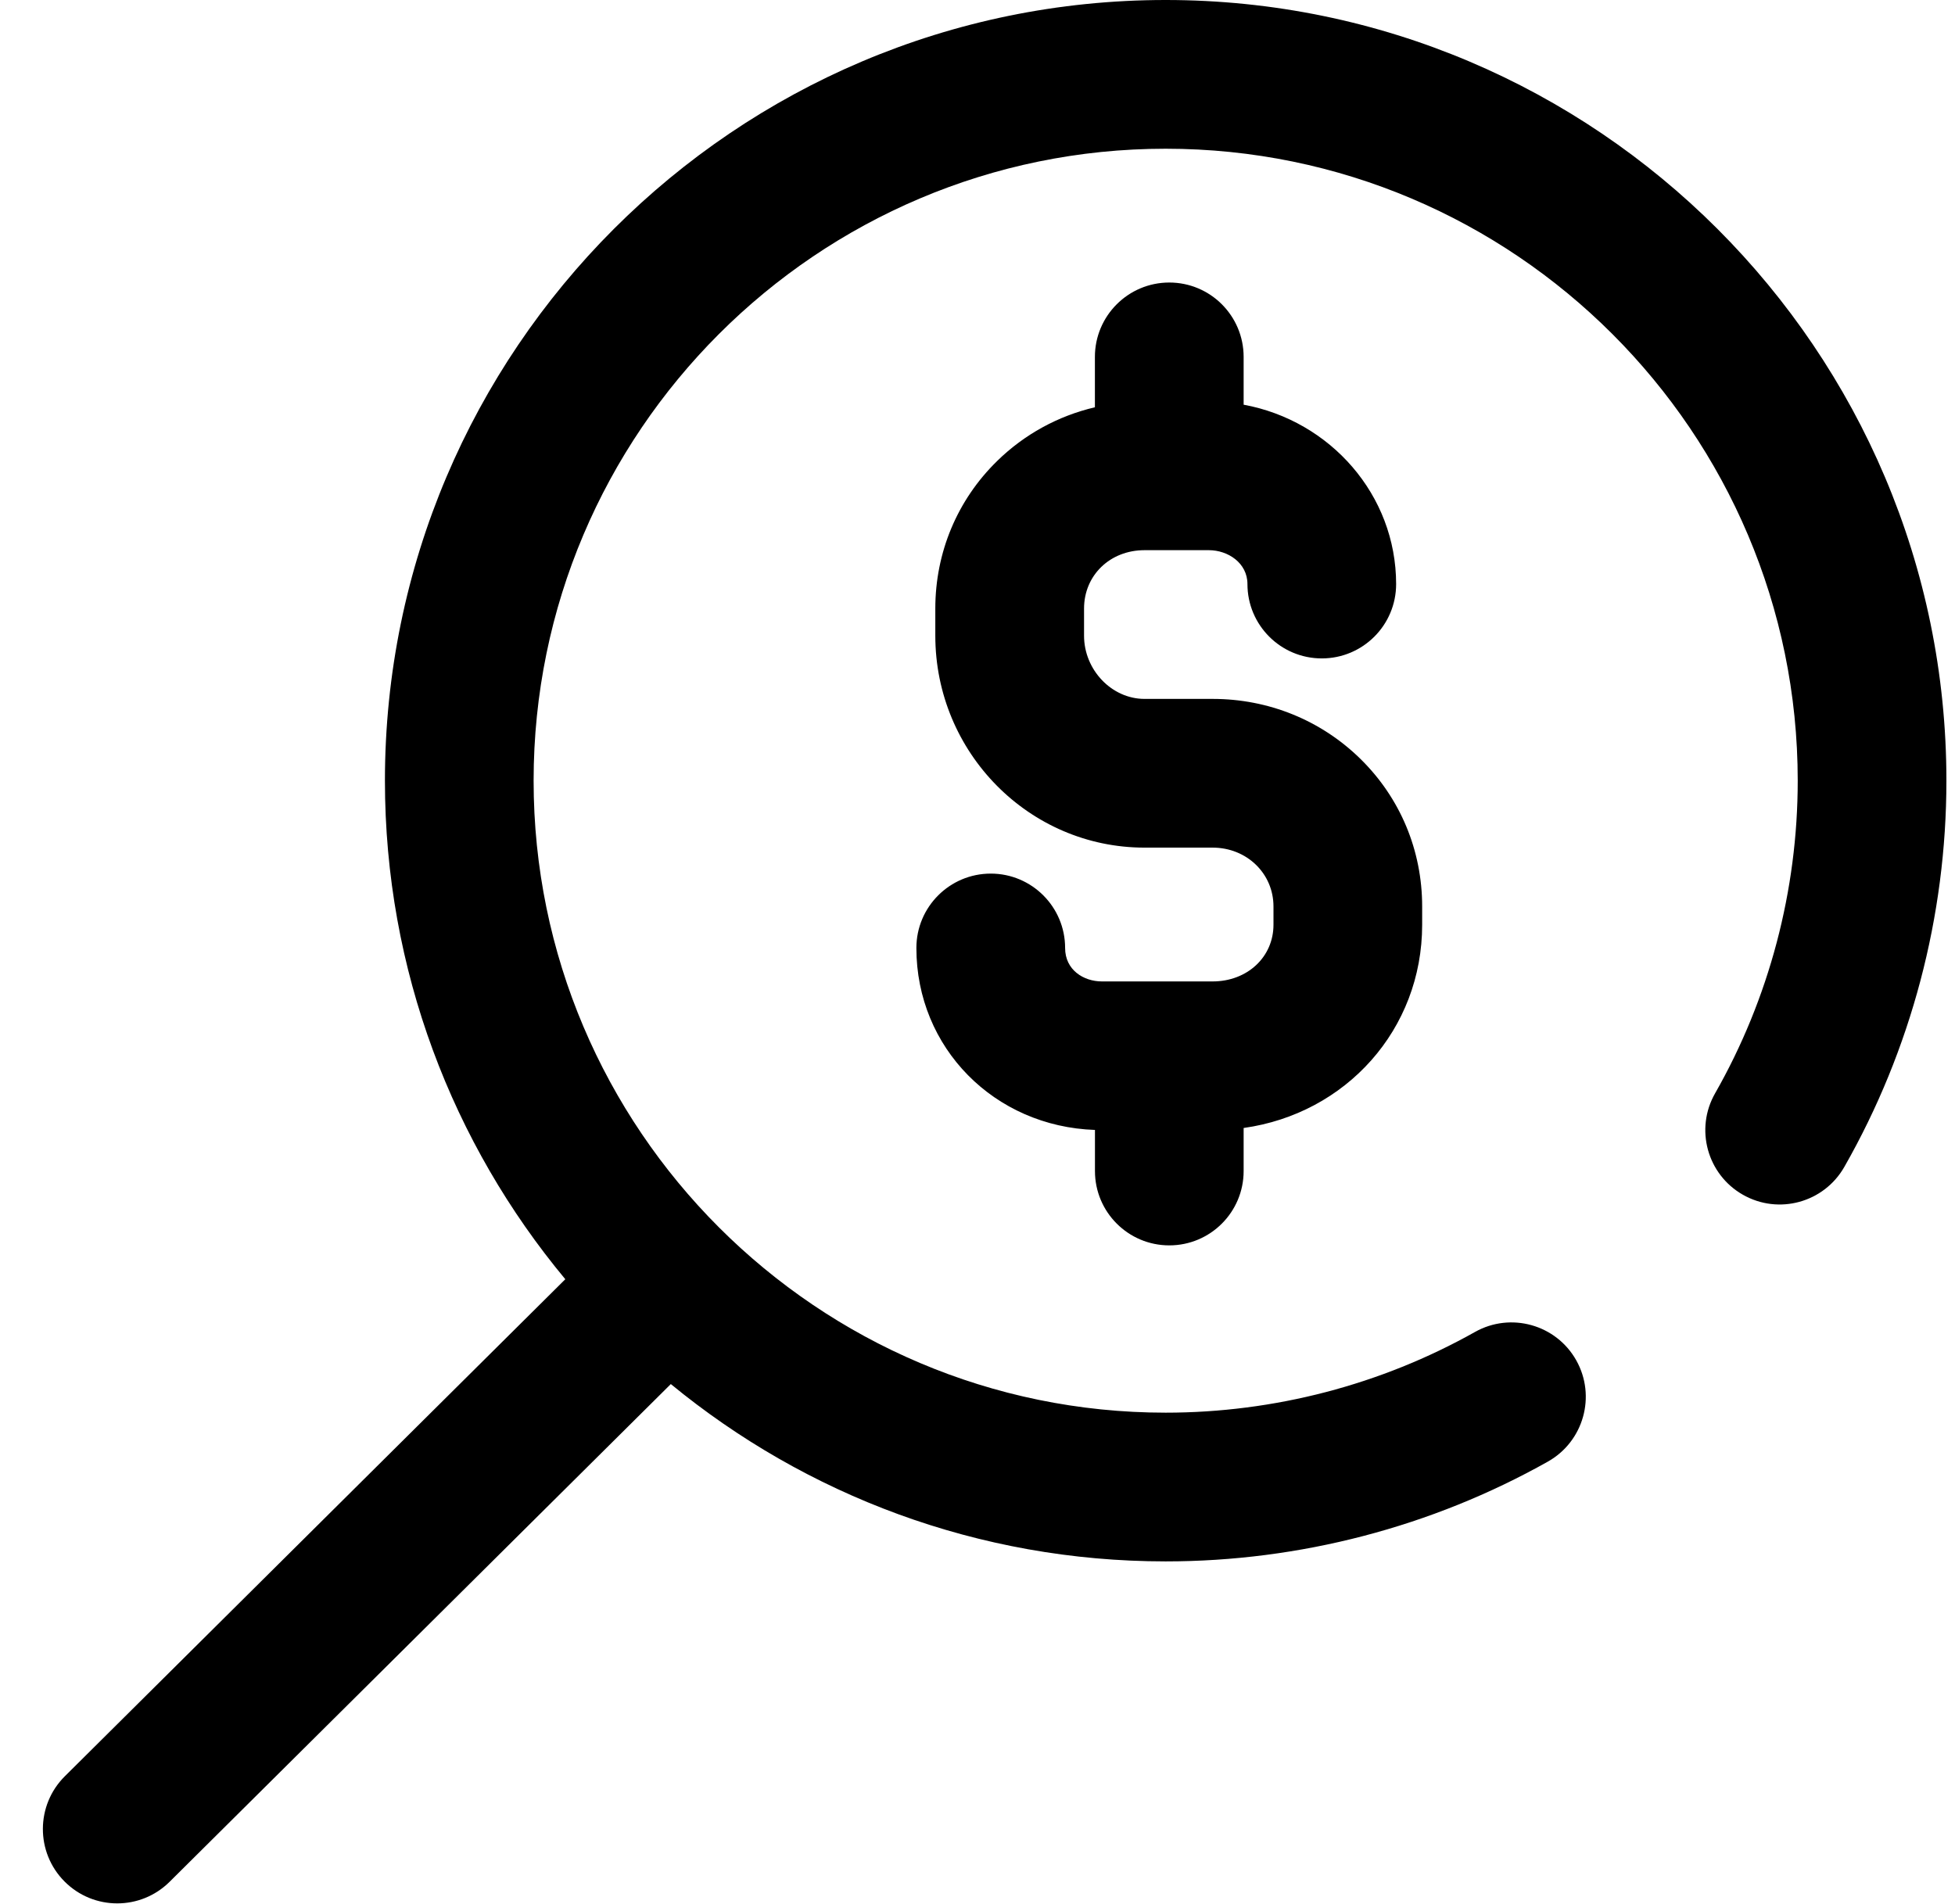
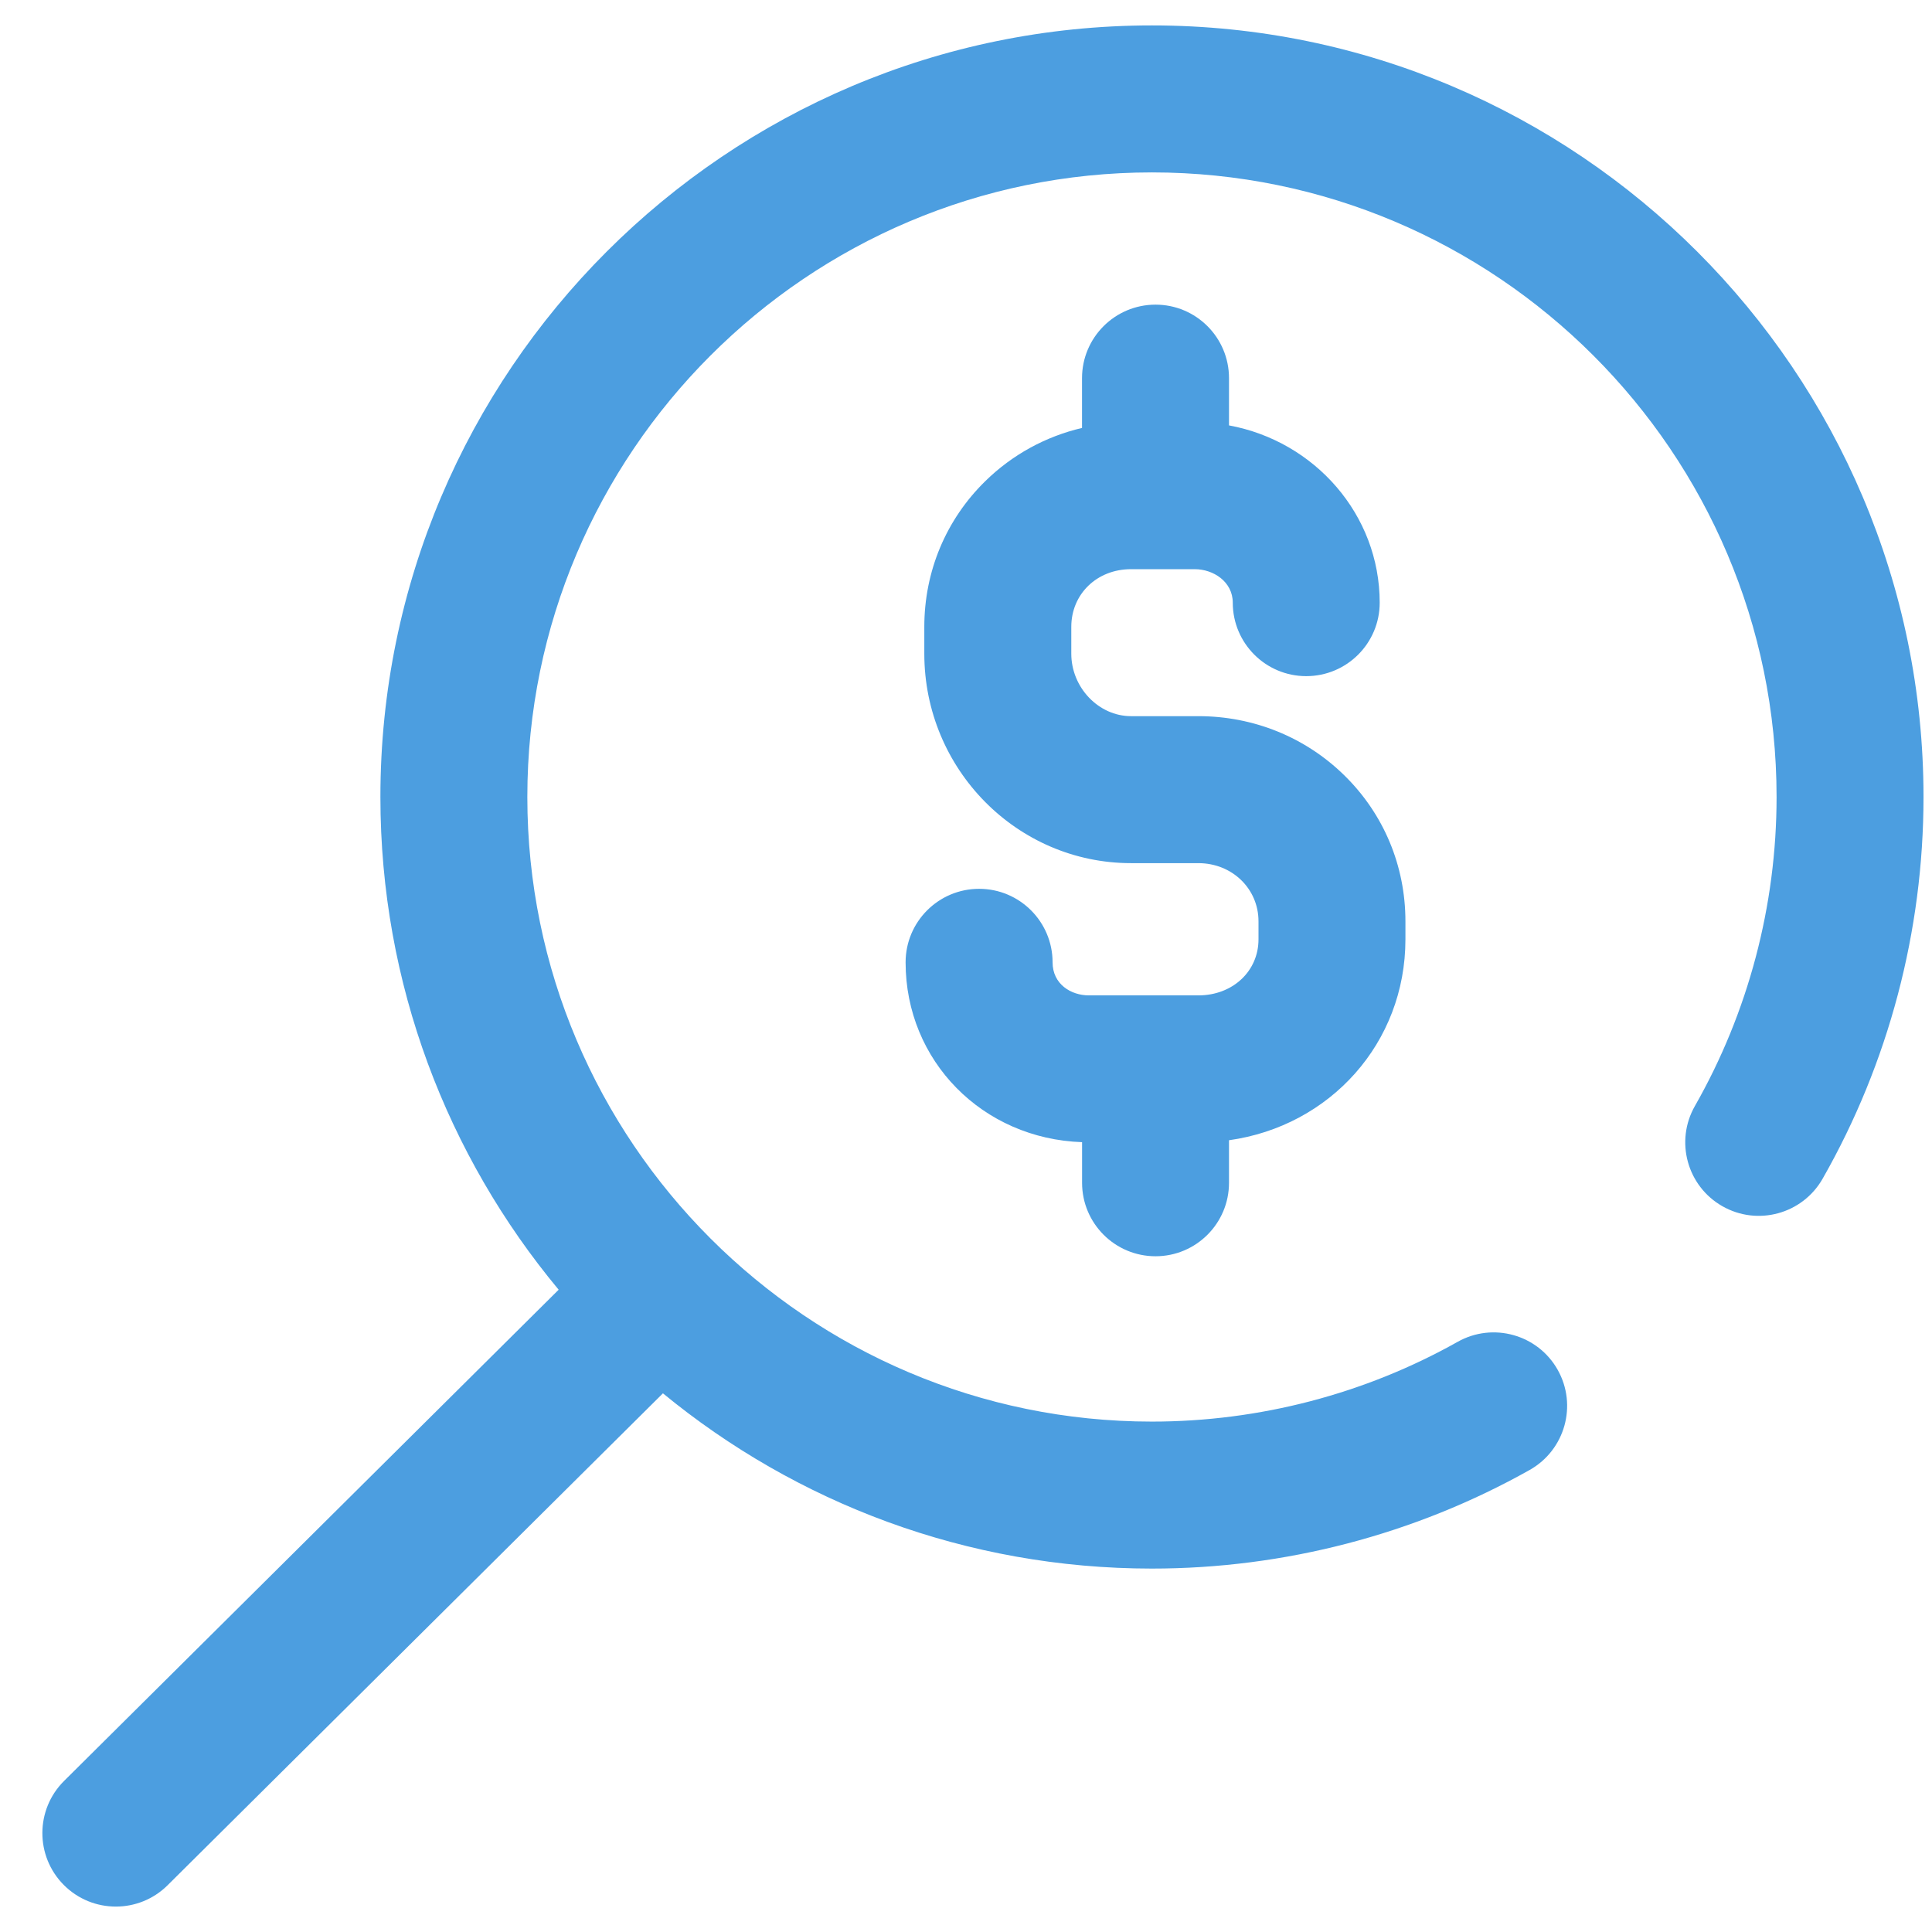
- <svg xmlns="http://www.w3.org/2000/svg" width="38" height="37" viewBox="0 0 38 37" fill="none">
-   <path fill-rule="evenodd" clip-rule="evenodd" d="M7.482 15.176C7.482 6.808 14.29 0 22.657 0C31.025 0 37.833 6.808 37.833 15.176C37.833 17.811 37.147 20.408 35.848 22.685C35.452 23.378 34.57 23.62 33.876 23.224C33.183 22.829 32.941 21.946 33.337 21.253C34.387 19.411 34.943 17.31 34.943 15.176C34.943 8.402 29.431 2.891 22.657 2.891C15.883 2.891 10.372 8.402 10.372 15.176C10.372 21.95 15.883 27.461 22.657 27.461C24.766 27.461 26.845 26.918 28.67 25.892C29.366 25.501 30.247 25.748 30.638 26.443C31.029 27.139 30.782 28.02 30.087 28.412C27.83 29.681 25.261 30.352 22.657 30.352C19.01 30.352 15.659 29.058 13.039 26.905L3.297 36.58C3.015 36.86 2.647 37 2.279 37C1.907 37 1.536 36.858 1.253 36.573C0.691 36.007 0.694 35.092 1.26 34.529L10.988 24.867C8.8 22.236 7.482 18.857 7.482 15.176ZM24.173 22.764C24.173 23.562 23.526 24.209 22.728 24.209C21.93 24.209 21.283 23.562 21.283 22.764V21.965C19.326 21.898 17.812 20.369 17.812 18.428C17.812 17.63 18.459 16.982 19.258 16.982C20.056 16.982 20.703 17.63 20.703 18.428C20.703 18.855 21.062 19.078 21.418 19.078H23.57C24.244 19.078 24.753 18.604 24.753 17.976V17.621C24.753 16.979 24.233 16.477 23.57 16.477H22.246C20.004 16.477 18.18 14.629 18.18 12.357V11.83C18.18 10.738 18.607 9.719 19.381 8.962C19.912 8.442 20.567 8.085 21.282 7.917V6.938C21.282 6.139 21.93 5.492 22.728 5.492C23.526 5.492 24.173 6.139 24.173 6.938V7.867C25.858 8.177 27.137 9.622 27.137 11.354C27.137 12.152 26.49 12.799 25.692 12.799C24.894 12.799 24.247 12.152 24.247 11.354C24.247 10.942 23.866 10.695 23.498 10.695H22.246C21.576 10.695 21.071 11.183 21.071 11.83V12.357C21.071 13.023 21.609 13.586 22.246 13.586H23.57C24.655 13.586 25.674 13.999 26.44 14.749C27.216 15.509 27.643 16.529 27.643 17.621V17.976C27.643 20.014 26.161 21.649 24.173 21.927V22.764Z" fill="#000" />
+ <svg xmlns="http://www.w3.org/2000/svg" width="38" height="38" viewBox="0 0 38 37" fill="none">
+   <path fill-rule="evenodd" clip-rule="evenodd" d="M7.482 15.176C7.482 6.808 14.29 0 22.657 0C31.025 0 37.833 6.808 37.833 15.176C37.833 17.811 37.147 20.408 35.848 22.685C35.452 23.378 34.57 23.62 33.876 23.224C33.183 22.829 32.941 21.946 33.337 21.253C34.387 19.411 34.943 17.31 34.943 15.176C34.943 8.402 29.431 2.891 22.657 2.891C15.883 2.891 10.372 8.402 10.372 15.176C10.372 21.95 15.883 27.461 22.657 27.461C24.766 27.461 26.845 26.918 28.67 25.892C29.366 25.501 30.247 25.748 30.638 26.443C31.029 27.139 30.782 28.02 30.087 28.412C27.83 29.681 25.261 30.352 22.657 30.352C19.01 30.352 15.659 29.058 13.039 26.905L3.297 36.58C3.015 36.86 2.647 37 2.279 37C1.907 37 1.536 36.858 1.253 36.573C0.691 36.007 0.694 35.092 1.26 34.529L10.988 24.867C8.8 22.236 7.482 18.857 7.482 15.176ZM24.173 22.764C24.173 23.562 23.526 24.209 22.728 24.209C21.93 24.209 21.283 23.562 21.283 22.764V21.965C19.326 21.898 17.812 20.369 17.812 18.428C17.812 17.63 18.459 16.982 19.258 16.982C20.056 16.982 20.703 17.63 20.703 18.428C20.703 18.855 21.062 19.078 21.418 19.078H23.57C24.244 19.078 24.753 18.604 24.753 17.976V17.621C24.753 16.979 24.233 16.477 23.57 16.477H22.246C20.004 16.477 18.18 14.629 18.18 12.357V11.83C18.18 10.738 18.607 9.719 19.381 8.962C19.912 8.442 20.567 8.085 21.282 7.917V6.938C21.282 6.139 21.93 5.492 22.728 5.492C23.526 5.492 24.173 6.139 24.173 6.938V7.867C25.858 8.177 27.137 9.622 27.137 11.354C27.137 12.152 26.49 12.799 25.692 12.799C24.894 12.799 24.247 12.152 24.247 11.354C24.247 10.942 23.866 10.695 23.498 10.695H22.246C21.576 10.695 21.071 11.183 21.071 11.83V12.357C21.071 13.023 21.609 13.586 22.246 13.586H23.57C24.655 13.586 25.674 13.999 26.44 14.749C27.216 15.509 27.643 16.529 27.643 17.621V17.976C27.643 20.014 26.161 21.649 24.173 21.927V22.764Z" fill="#4C9EE0" />
</svg>
